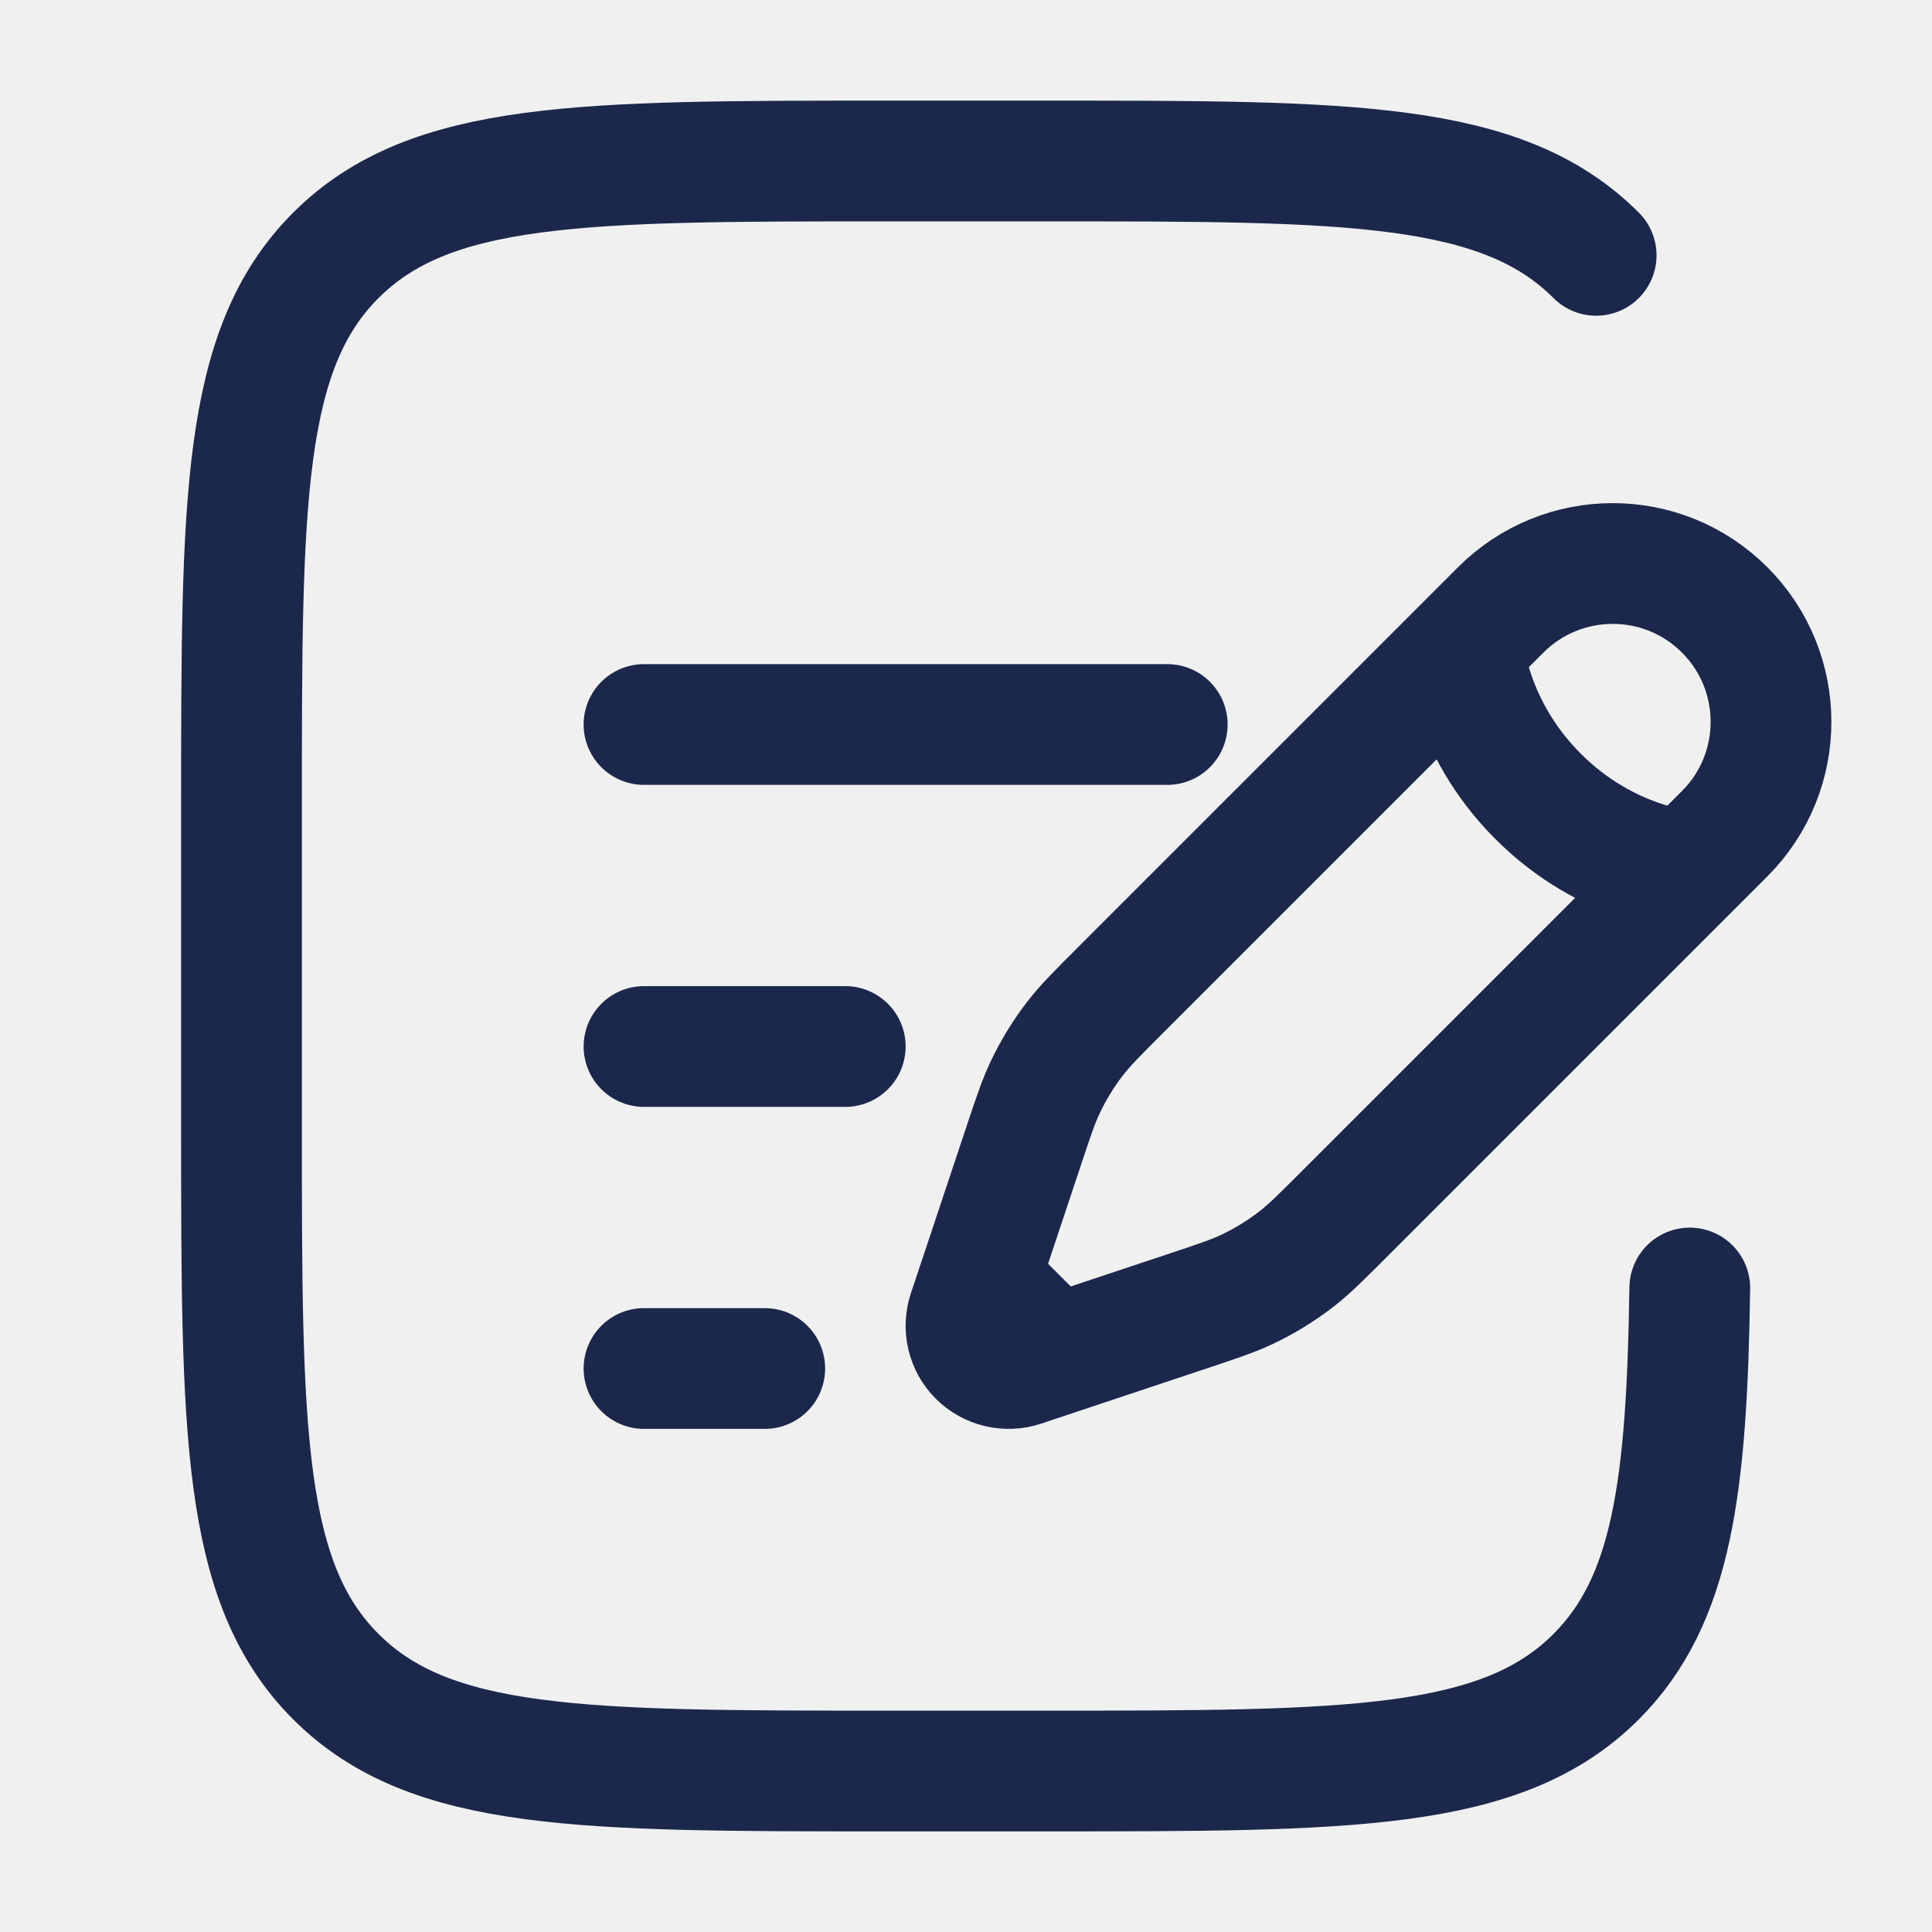
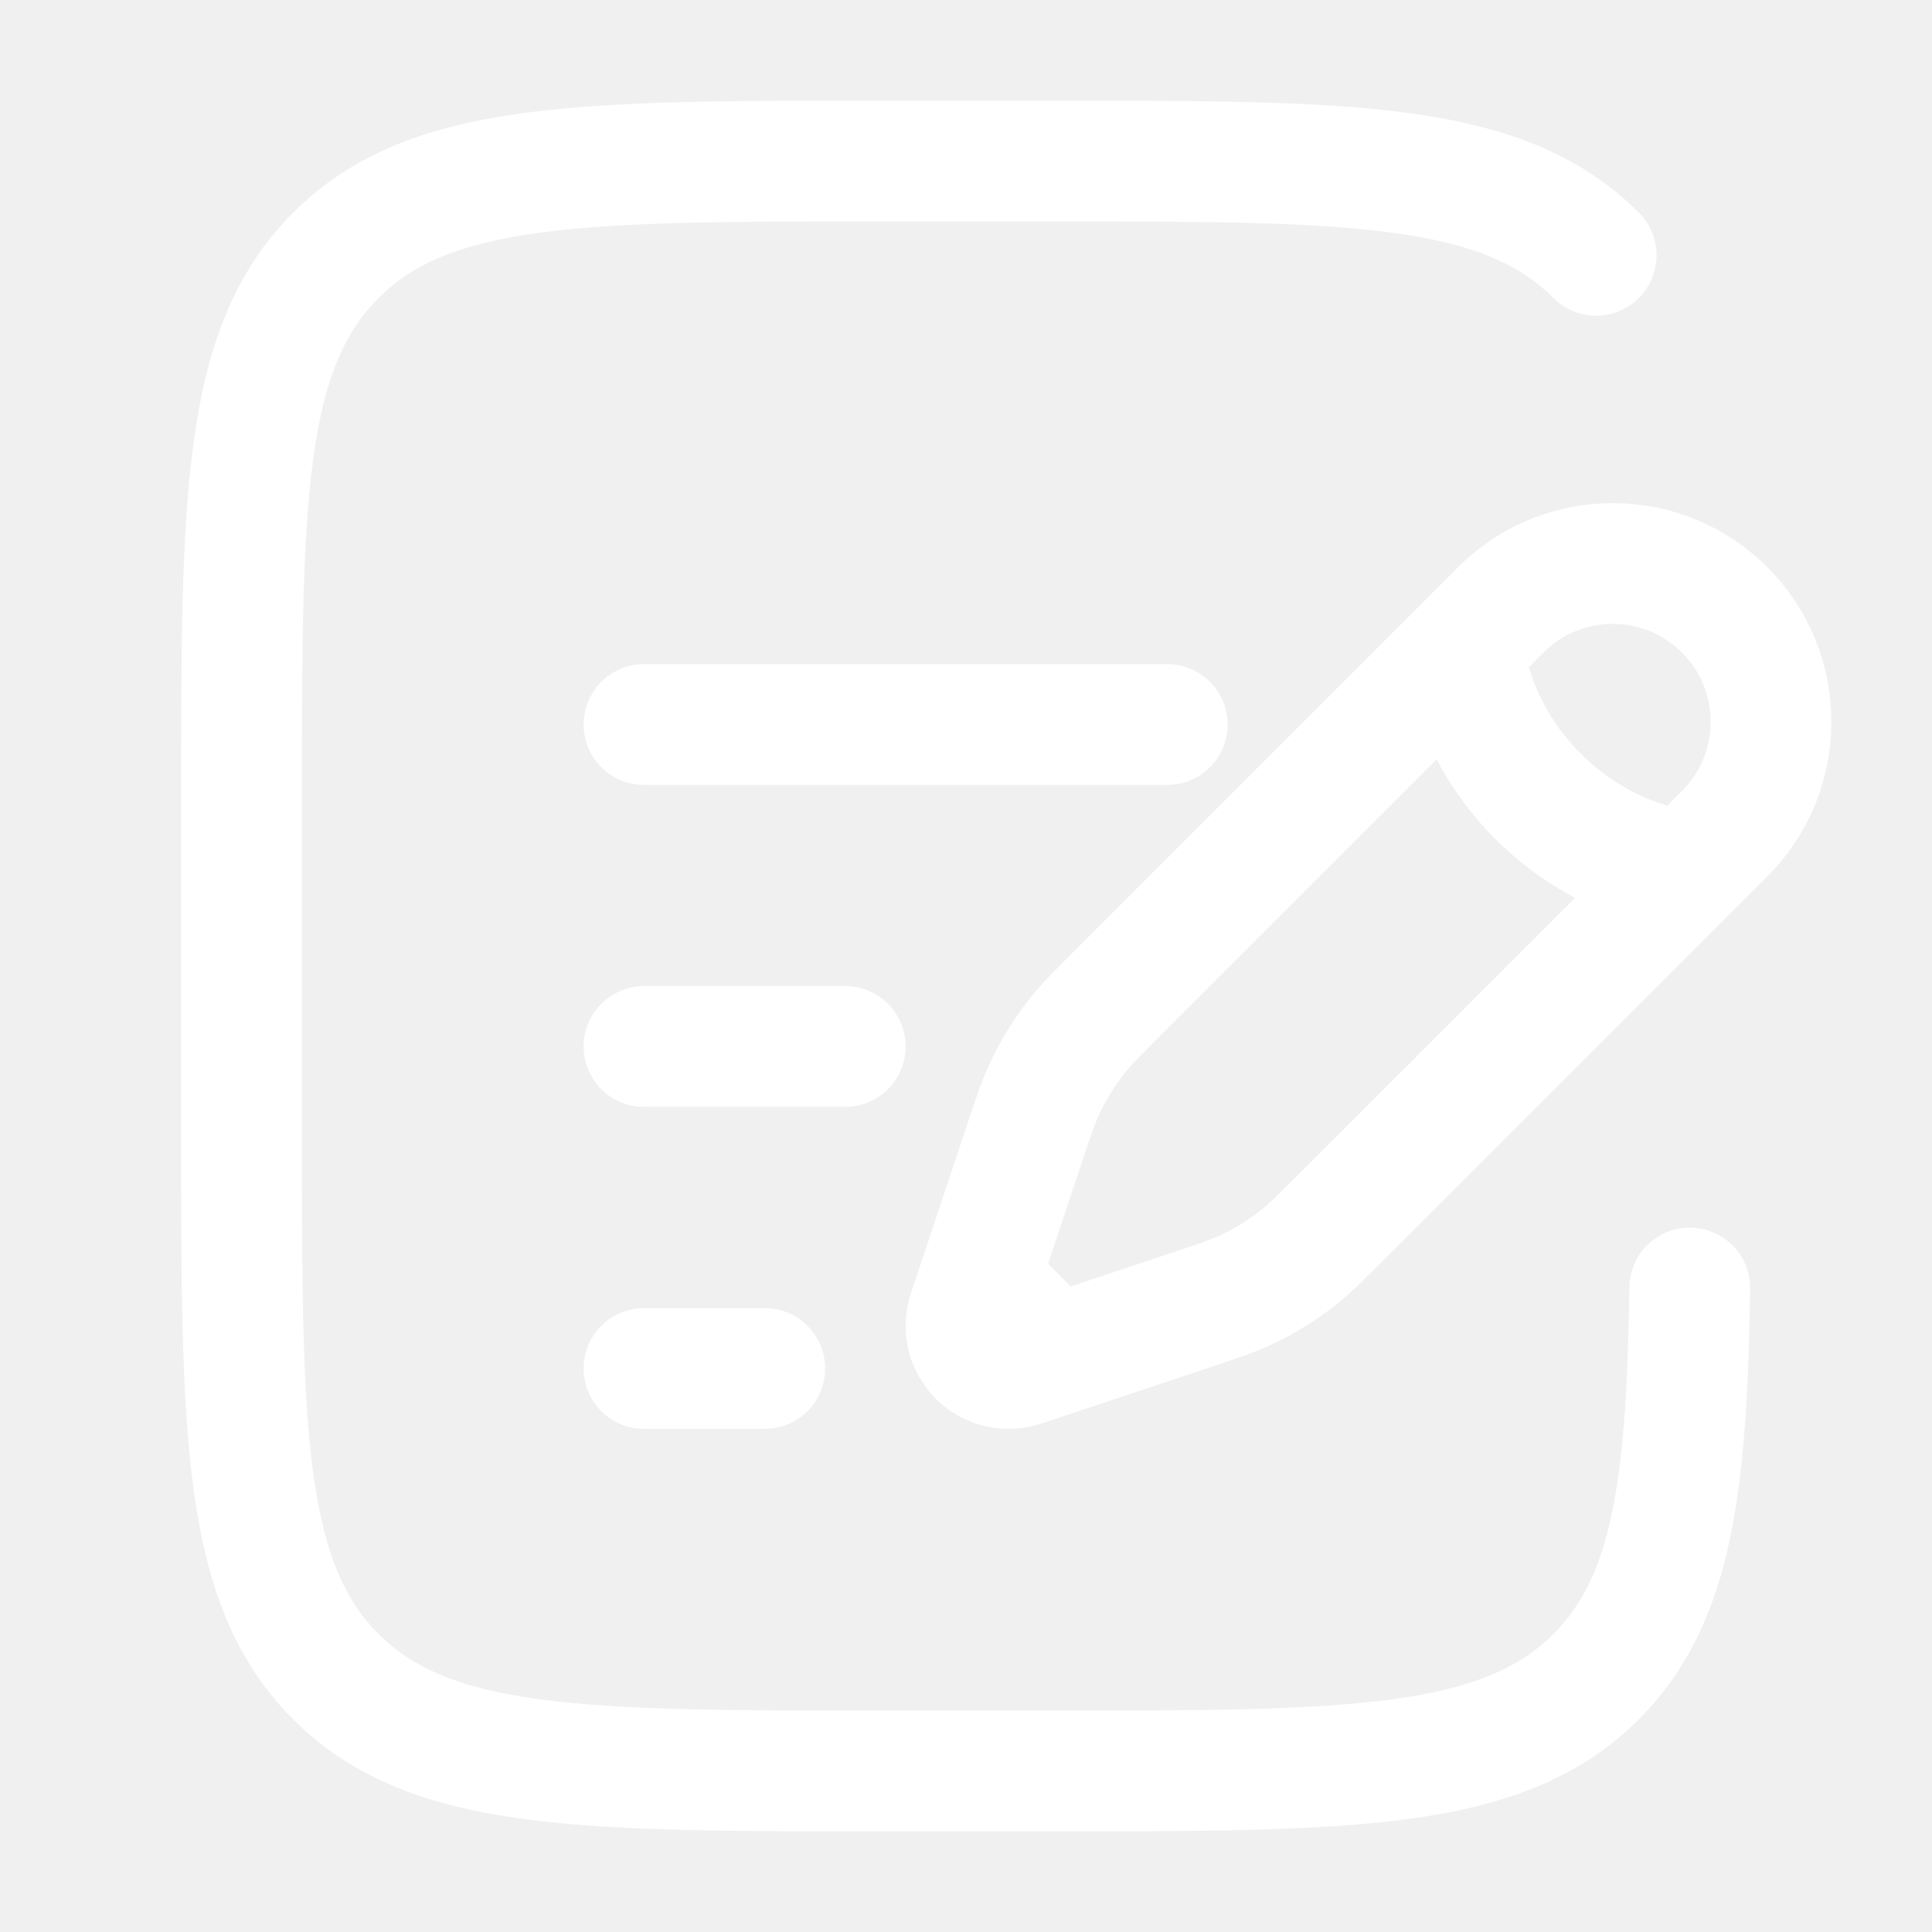
<svg xmlns="http://www.w3.org/2000/svg" width="800px" height="800px" viewBox="0 0 24 24" fill="none">
-   <path d="M18.18 8.039L18.643 7.576C19.411 6.808 20.656 6.808 21.424 7.576C22.192 8.344 22.192 9.589 21.424 10.357L20.961 10.82M18.18 8.039C18.18 8.039 18.238 9.024 19.107 9.893C19.976 10.762 20.961 10.82 20.961 10.82M18.18 8.039L13.919 12.3C13.631 12.588 13.486 12.733 13.362 12.892C13.216 13.08 13.091 13.283 12.988 13.498C12.901 13.68 12.837 13.873 12.708 14.26L12.295 15.5L12.161 15.901M20.961 10.82L16.7 15.081C16.412 15.369 16.267 15.514 16.108 15.638C15.92 15.784 15.717 15.909 15.502 16.012C15.32 16.099 15.127 16.163 14.74 16.292L13.5 16.705L13.099 16.839M13.099 16.839L12.698 16.973C12.507 17.036 12.297 16.987 12.155 16.845C12.013 16.703 11.964 16.493 12.027 16.302L12.161 15.901M13.099 16.839L12.161 15.901" stroke="#1C274C" stroke-width="1.5" />
-   <path d="M8 13H10.5" stroke="#1C274C" stroke-width="1.5" stroke-linecap="round" />
-   <path d="M8 9H14.5" stroke="#1C274C" stroke-width="1.5" stroke-linecap="round" />
-   <path d="M8 17H9.5" stroke="#1C274C" stroke-width="1.5" stroke-linecap="round" />
-   <path d="M19.828 3.172C18.657 2 16.771 2 13 2H11C7.229 2 5.343 2 4.172 3.172C3 4.343 3 6.229 3 10V14C3 17.771 3 19.657 4.172 20.828C5.343 22 7.229 22 11 22H13C16.771 22 18.657 22 19.828 20.828C20.771 19.885 20.955 18.48 20.991 16" stroke="#1C274C" stroke-width="1.5" stroke-linecap="round" />
+   <path d="M18.18 8.039L18.643 7.576C19.411 6.808 20.656 6.808 21.424 7.576C22.192 8.344 22.192 9.589 21.424 10.357L20.961 10.82M18.18 8.039C18.18 8.039 18.238 9.024 19.107 9.893C19.976 10.762 20.961 10.82 20.961 10.82M18.18 8.039L13.919 12.3C13.631 12.588 13.486 12.733 13.362 12.892C13.216 13.08 13.091 13.283 12.988 13.498C12.901 13.68 12.837 13.873 12.708 14.26L12.295 15.5L12.161 15.901M20.961 10.82L16.7 15.081C16.412 15.369 16.267 15.514 16.108 15.638C15.92 15.784 15.717 15.909 15.502 16.012C15.32 16.099 15.127 16.163 14.74 16.292L13.5 16.705L13.099 16.839M13.099 16.839L12.698 16.973C12.507 17.036 12.297 16.987 12.155 16.845C12.013 16.703 11.964 16.493 12.027 16.302L12.161 15.901M13.099 16.839L12.161 15.901" stroke="#fff" stroke-width="1.5" />
+   <path d="M8 13H10.5" stroke="#fff" stroke-width="1.5" stroke-linecap="round" />
+   <path d="M8 9H14.5" stroke="#fff" stroke-width="1.5" stroke-linecap="round" />
+   <path d="M8 17H9.5" stroke="#fff" stroke-width="1.5" stroke-linecap="round" />
+   <path d="M19.828 3.172C18.657 2 16.771 2 13 2H11C7.229 2 5.343 2 4.172 3.172C3 4.343 3 6.229 3 10V14C3 17.771 3 19.657 4.172 20.828C5.343 22 7.229 22 11 22H13C16.771 22 18.657 22 19.828 20.828C20.771 19.885 20.955 18.48 20.991 16" stroke="#fff" stroke-width="1.5" stroke-linecap="round" />
</svg>
